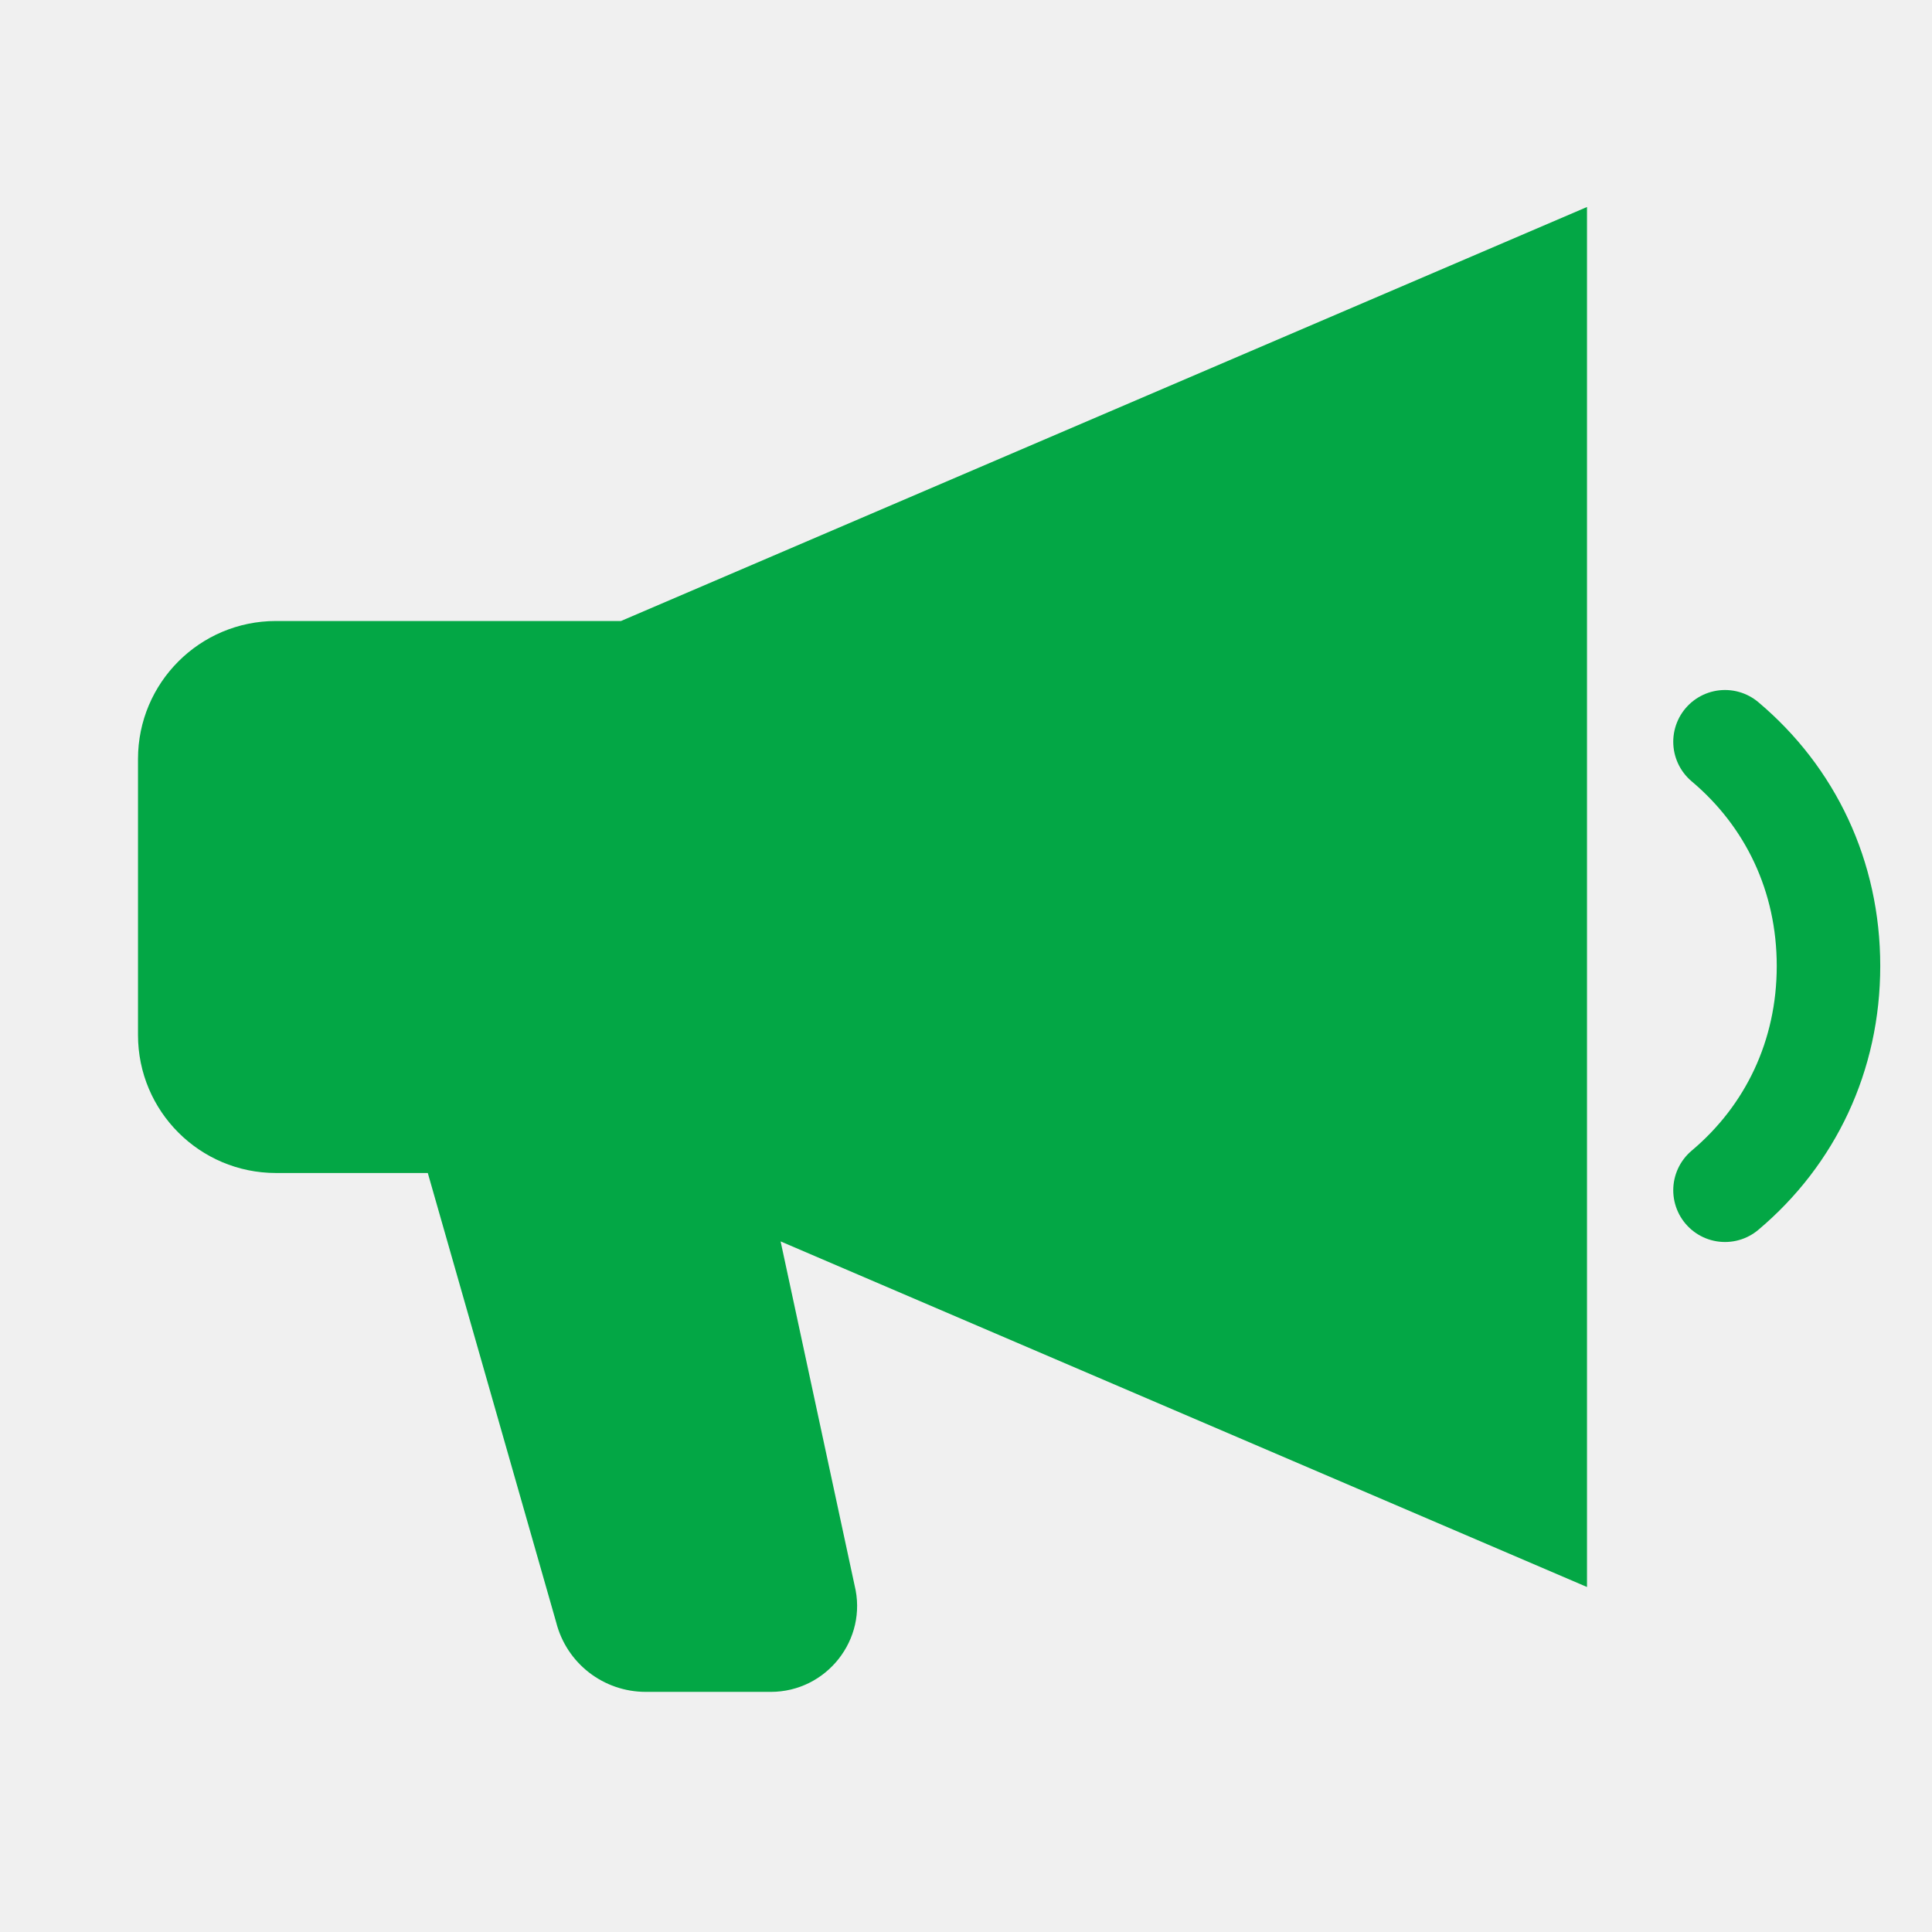
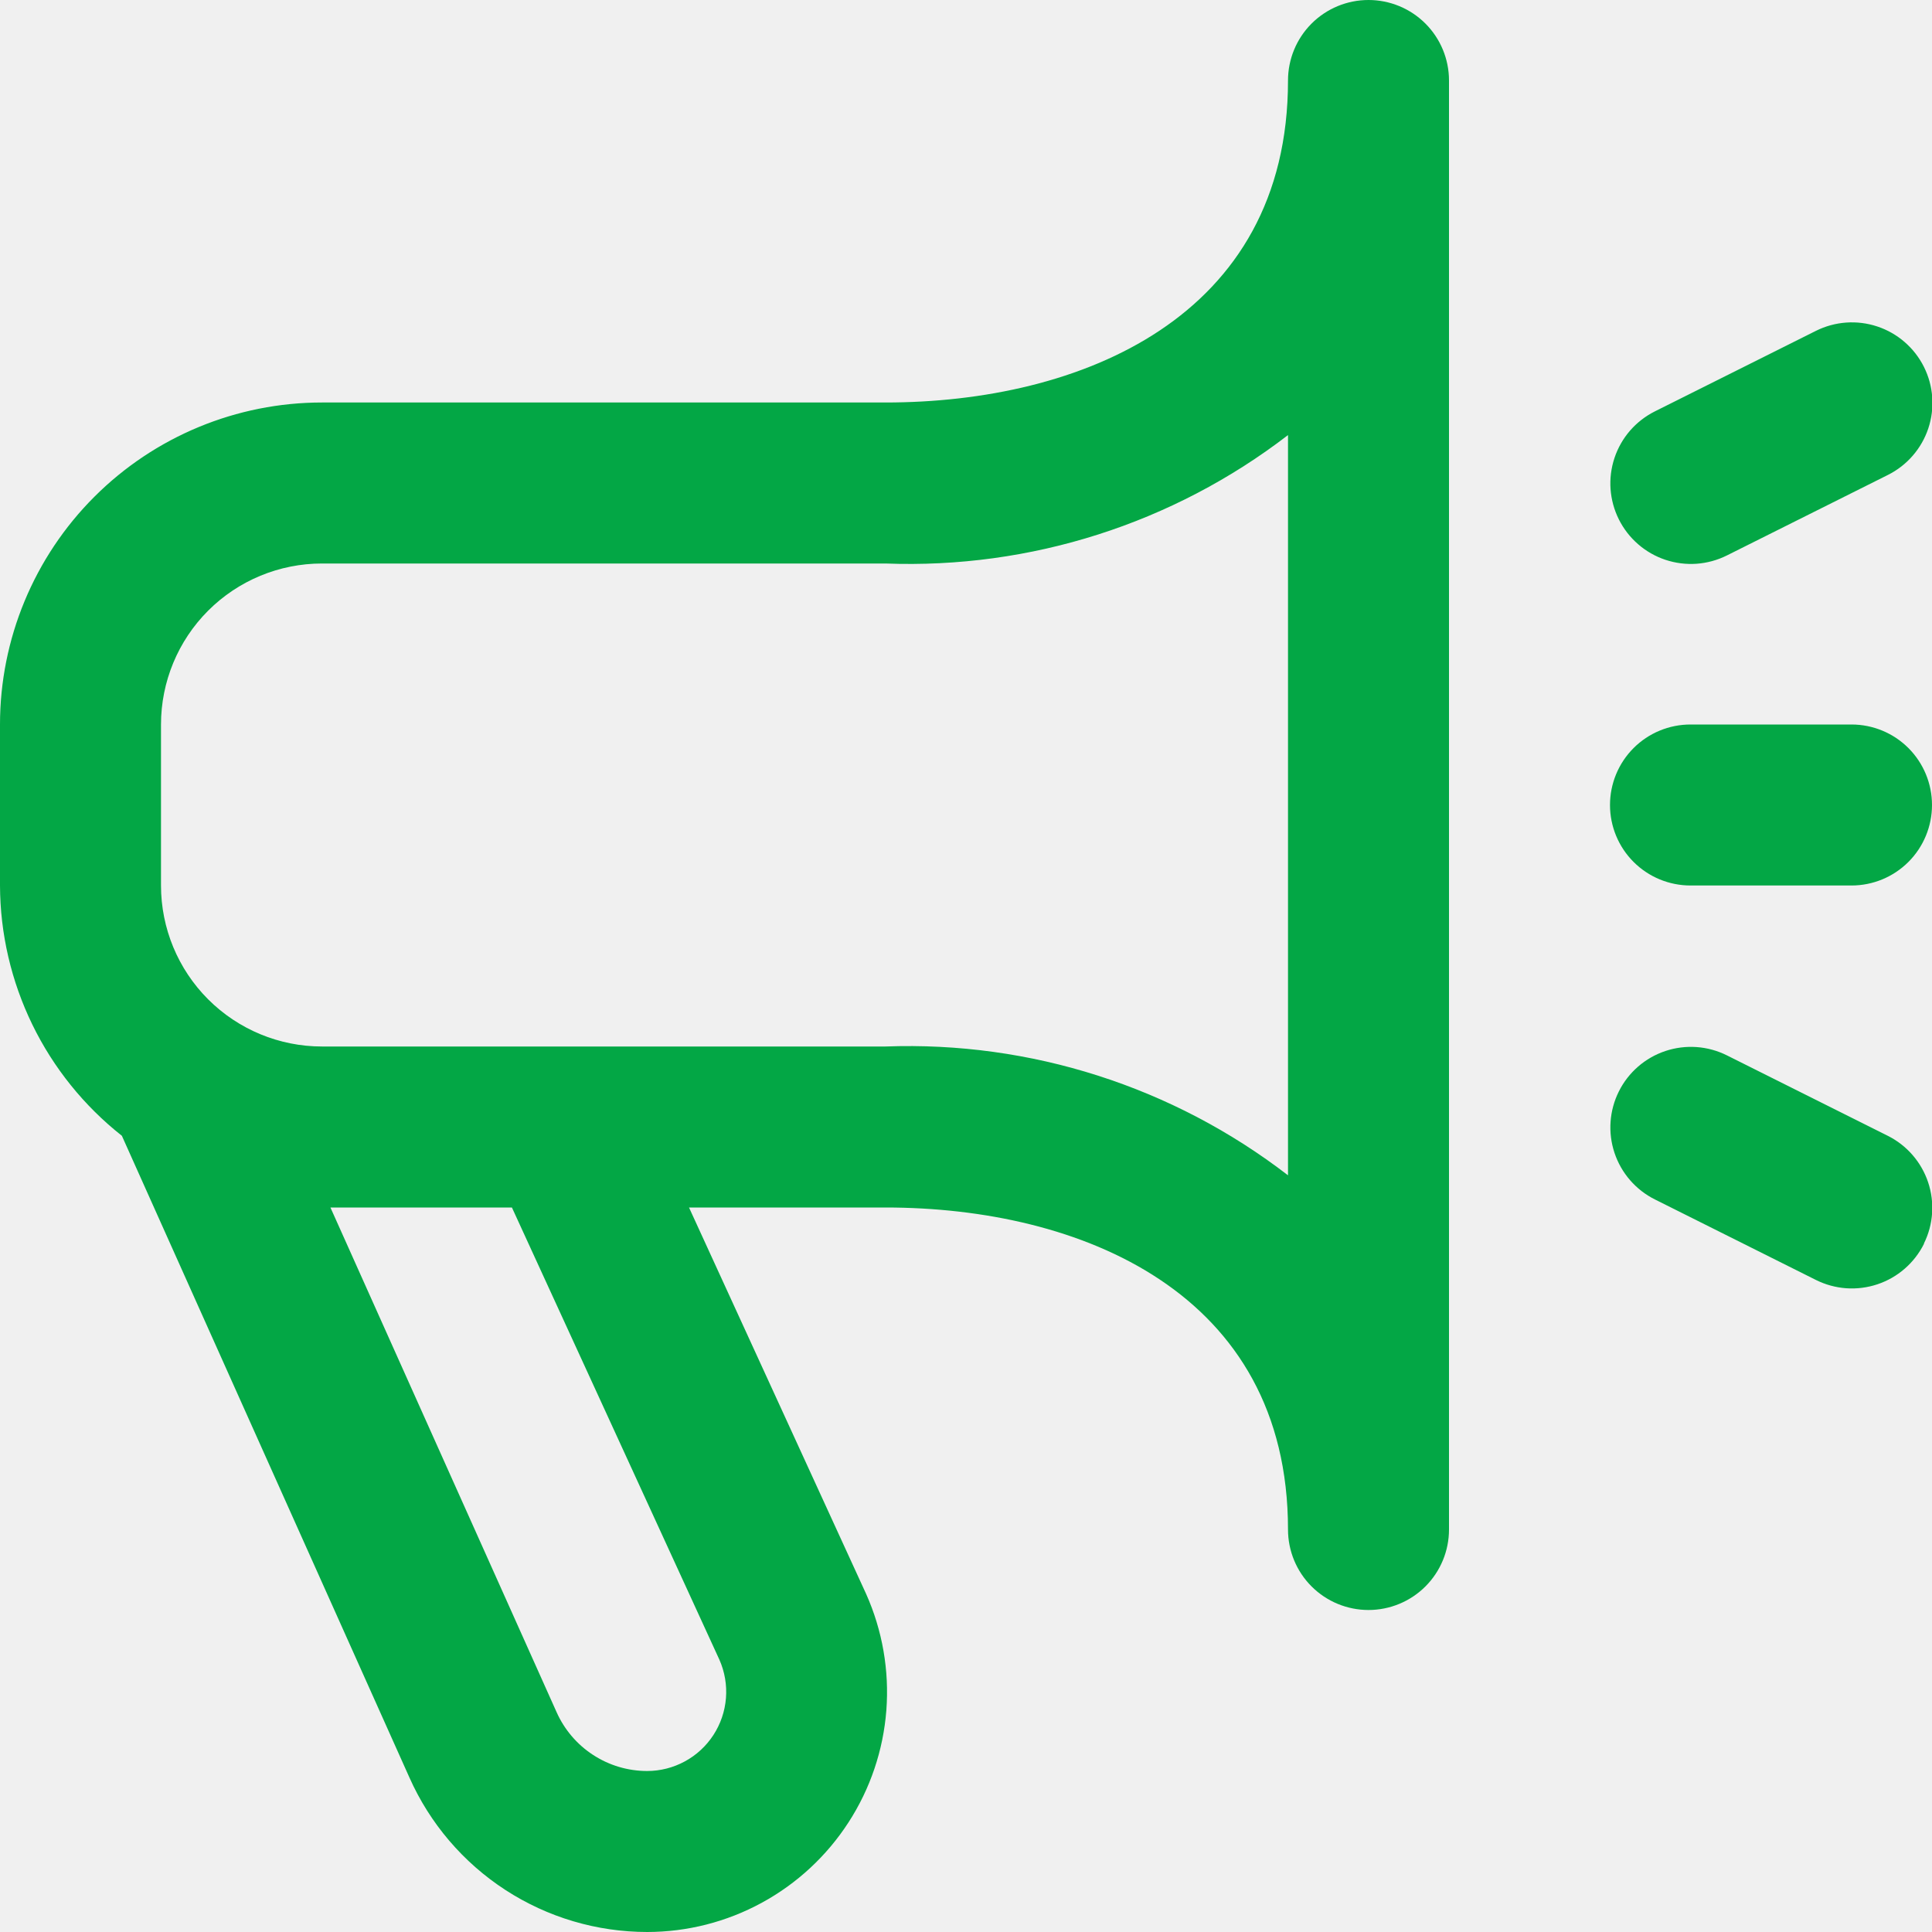
- <svg xmlns="http://www.w3.org/2000/svg" width="56" height="56" viewBox="0 0 56 56" fill="none">
-   <path d="M46 6 18 18H8c-2.21 0-4 1.79-4 4v8c0 2.21 1.79 4 4 4h4.4l3.72 13.02c.3 1.19 1.37 2.02 2.6 2.02h3.62c1.62 0 2.82-1.52 2.43-3.09L22.2 34H18L46 46V6Z" fill="#03A745" />
-   <path d="M50 21.5c1.9 1.6 3 3.9 3 6.5s-1.1 4.9-3 6.5" stroke="#03A745" stroke-width="3" stroke-linecap="round" />
+ <svg xmlns="http://www.w3.org/2000/svg" width="60" height="60" viewBox="0 0 60 60" fill="none">
+   <g clip-path="url(#clip0_158_5107)">
+     <path d="M42.5 0C41.837 0 41.201 0.263 40.732 0.732C40.263 1.201 40 1.837 40 2.5C40 9.873 33.542 12.5 27.5 12.5H10C7.348 12.5 4.804 13.554 2.929 15.429C1.054 17.304 0 19.848 0 22.5L0 27.5C0.005 28.997 0.349 30.473 1.004 31.819C1.659 33.165 2.61 34.345 3.785 35.273L12.715 55.203C13.35 56.63 14.385 57.843 15.696 58.695C17.006 59.546 18.535 59.999 20.098 60C21.341 59.999 22.564 59.688 23.656 59.093C24.748 58.499 25.674 57.641 26.35 56.597C27.026 55.554 27.43 54.358 27.526 53.118C27.621 51.879 27.405 50.635 26.898 49.5L21.398 37.5H27.5C33.542 37.5 40 40.127 40 47.5C40 48.163 40.263 48.799 40.732 49.268C41.201 49.737 41.837 50 42.5 50C43.163 50 43.799 49.737 44.268 49.268C44.737 48.799 45 48.163 45 47.5V2.5C45 1.837 44.737 1.201 44.268 0.732C43.799 0.263 43.163 0 42.5 0ZM22.343 51.547C22.508 51.922 22.578 52.331 22.545 52.739C22.512 53.146 22.379 53.539 22.156 53.882C21.933 54.225 21.628 54.507 21.268 54.702C20.909 54.897 20.506 55 20.098 55C19.501 55 18.917 54.826 18.418 54.5C17.918 54.175 17.524 53.711 17.282 53.165L10.262 37.5H15.898L22.343 51.547ZM40 36.5C36.428 33.748 32.006 32.333 27.5 32.5H10C8.674 32.5 7.402 31.973 6.464 31.035C5.527 30.098 5 28.826 5 27.5V22.5C5 21.174 5.527 19.902 6.464 18.965C7.402 18.027 8.674 17.5 10 17.5H27.5C32.004 17.671 36.427 16.26 40 13.512V36.5ZM59.75 38.63C59.603 38.924 59.4 39.186 59.152 39.401C58.904 39.617 58.616 39.781 58.305 39.885C57.993 39.989 57.664 40.031 57.336 40.008C57.009 39.984 56.689 39.897 56.395 39.75L51.395 37.25C50.802 36.954 50.35 36.434 50.14 35.804C49.93 35.175 49.979 34.488 50.275 33.895C50.571 33.302 51.091 32.85 51.721 32.64C52.35 32.43 53.037 32.479 53.63 32.775L58.63 35.275C59.22 35.571 59.669 36.089 59.879 36.715C60.089 37.342 60.043 38.025 59.75 38.617V38.63ZM50.275 16.13C50.128 15.836 50.041 15.516 50.017 15.189C49.994 14.861 50.036 14.532 50.14 14.22C50.244 13.909 50.408 13.621 50.623 13.373C50.839 13.125 51.101 12.922 51.395 12.775L56.395 10.275C56.988 9.979 57.675 9.93 58.304 10.14C58.934 10.35 59.454 10.802 59.75 11.395C60.046 11.988 60.095 12.675 59.885 13.305C59.675 13.934 59.223 14.454 58.63 14.75L53.63 17.25C53.336 17.397 53.016 17.484 52.689 17.508C52.361 17.531 52.032 17.489 51.72 17.385C51.409 17.281 51.121 17.117 50.873 16.901C50.625 16.686 50.422 16.424 50.275 16.13ZM50 25C50 24.337 50.263 23.701 50.732 23.232C51.201 22.763 51.837 22.5 52.5 22.5H57.5C58.163 22.5 58.799 22.763 59.268 23.232C59.737 23.701 60 24.337 60 25C60 25.663 59.737 26.299 59.268 26.768C58.799 27.237 58.163 27.5 57.5 27.5H52.5C51.837 27.5 51.201 27.237 50.732 26.768C50.263 26.299 50 25.663 50 25Z" fill="#03A745" />
+   </g>
+   <defs>
+     <clipPath id="clip0_158_5107">
+       <rect width="60" height="60" fill="white" />
+     </clipPath>
+   </defs>
</svg>
